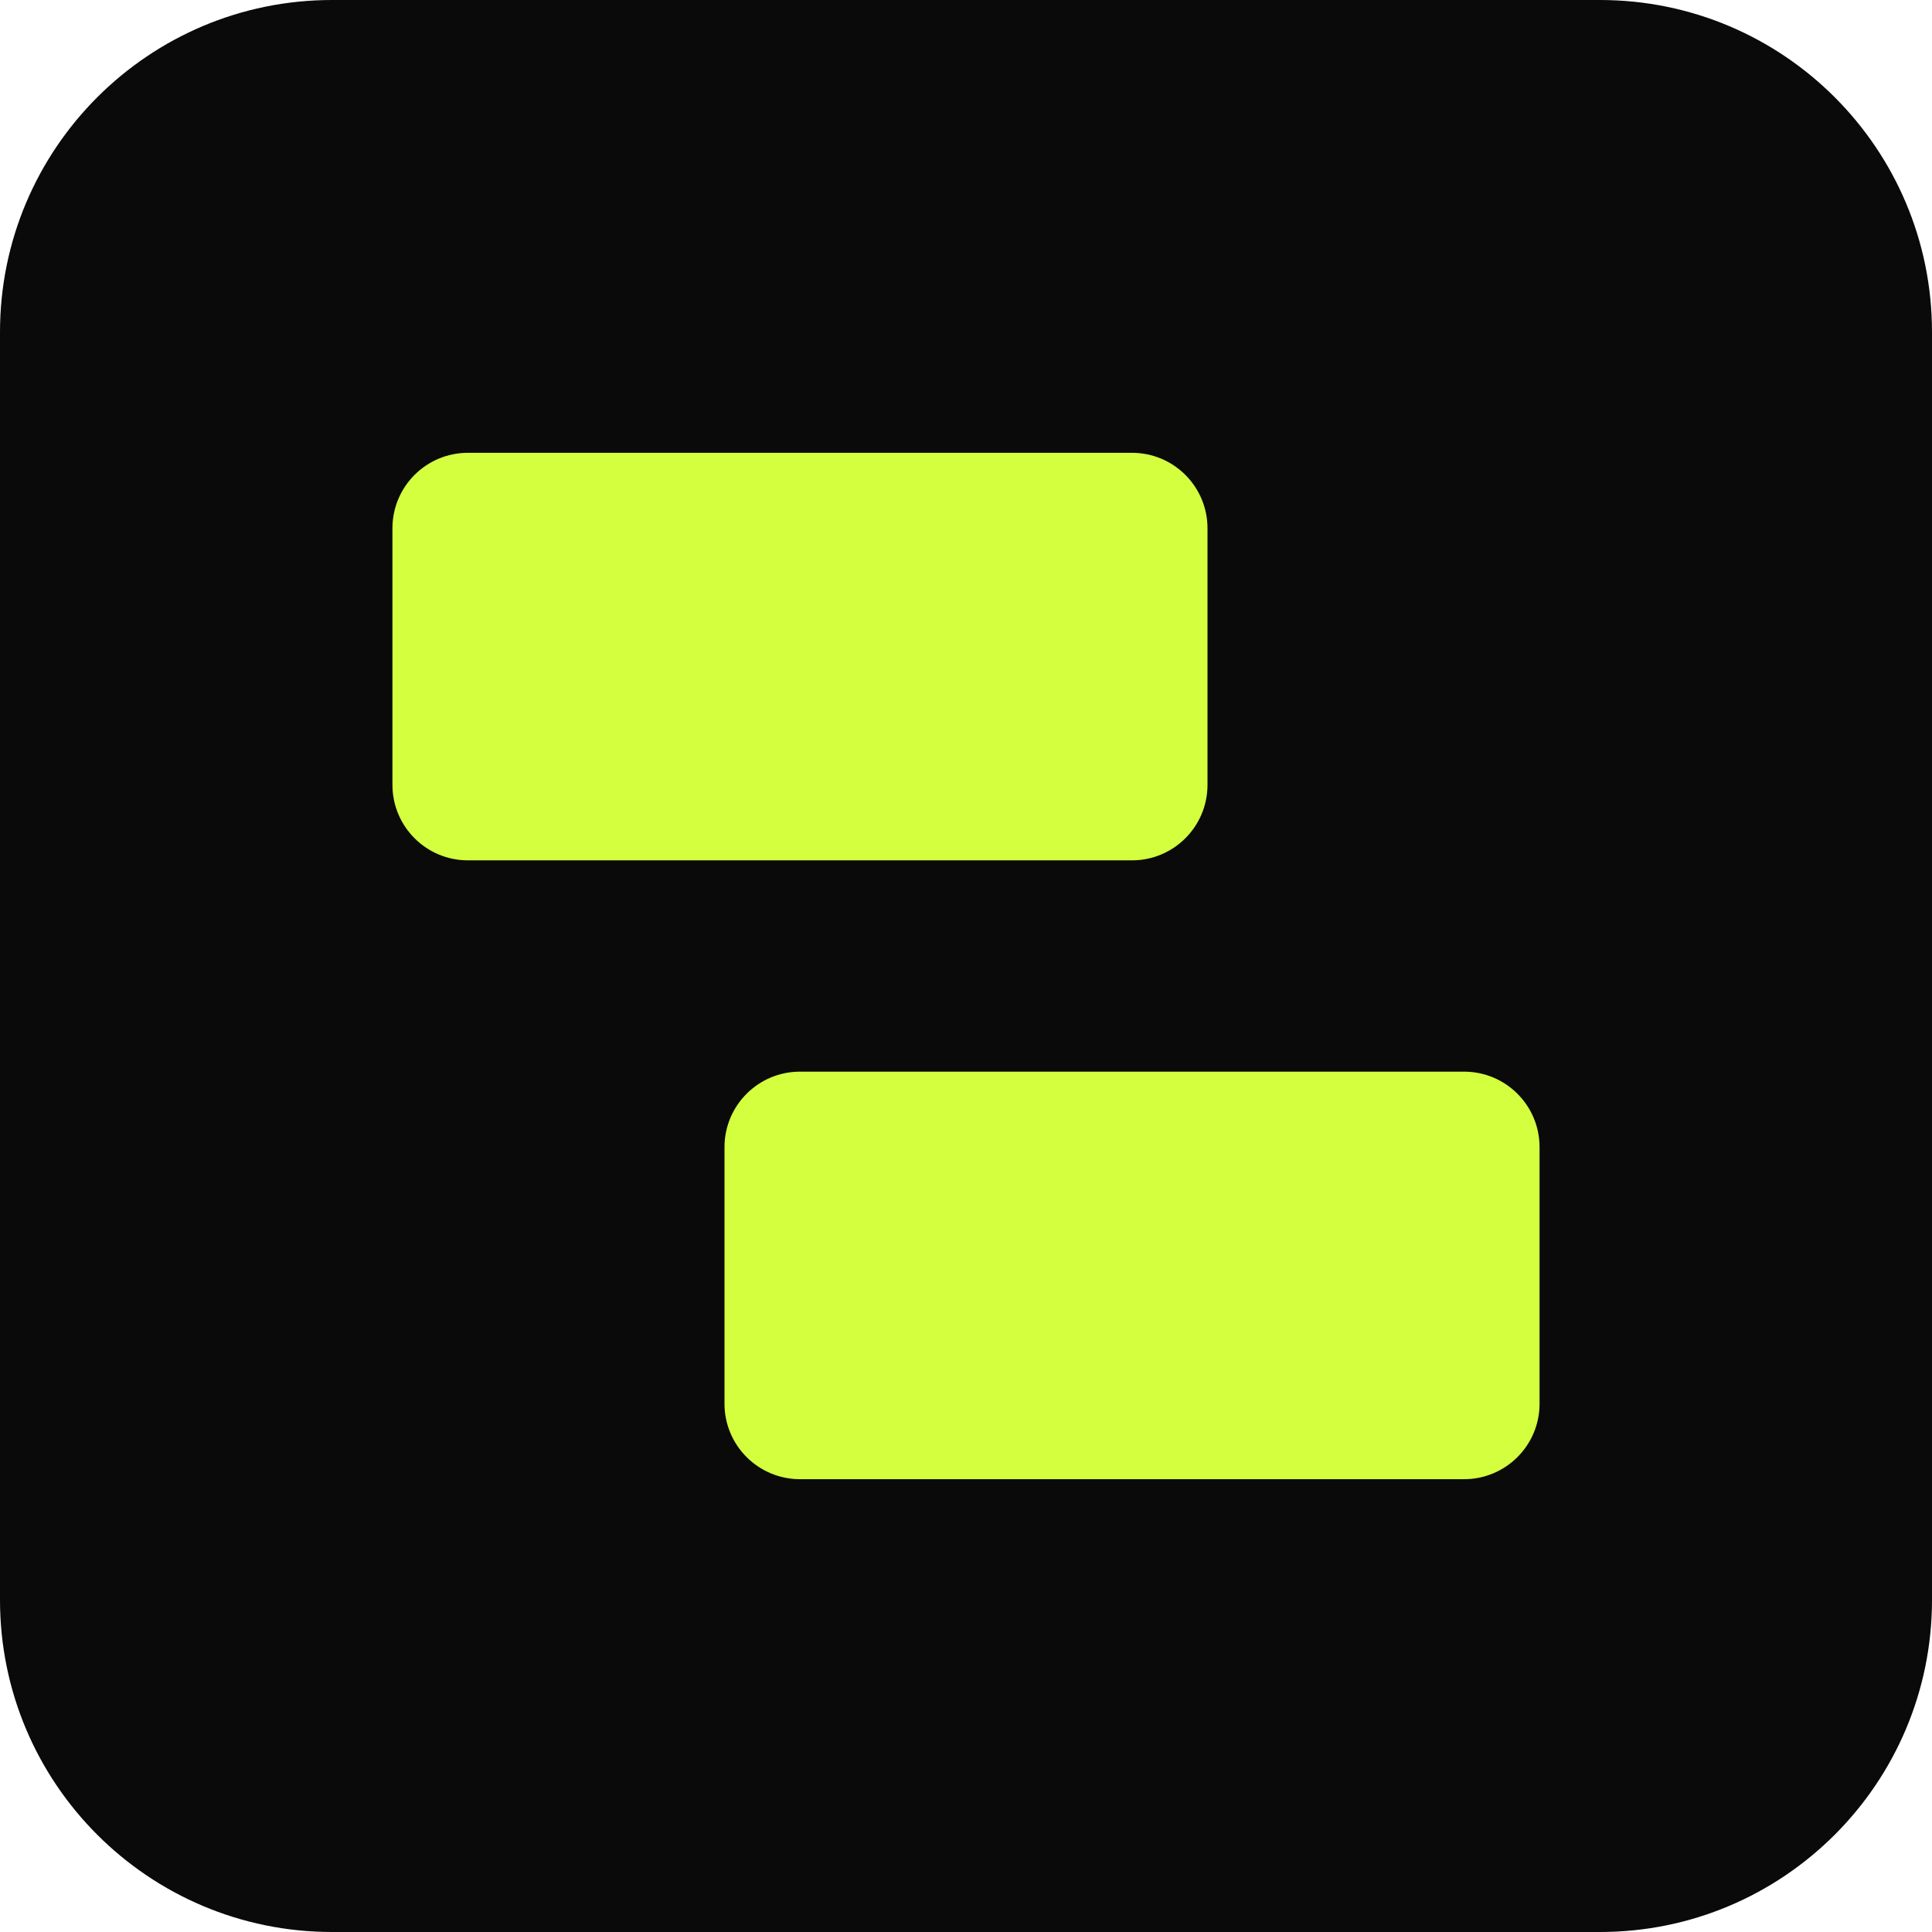
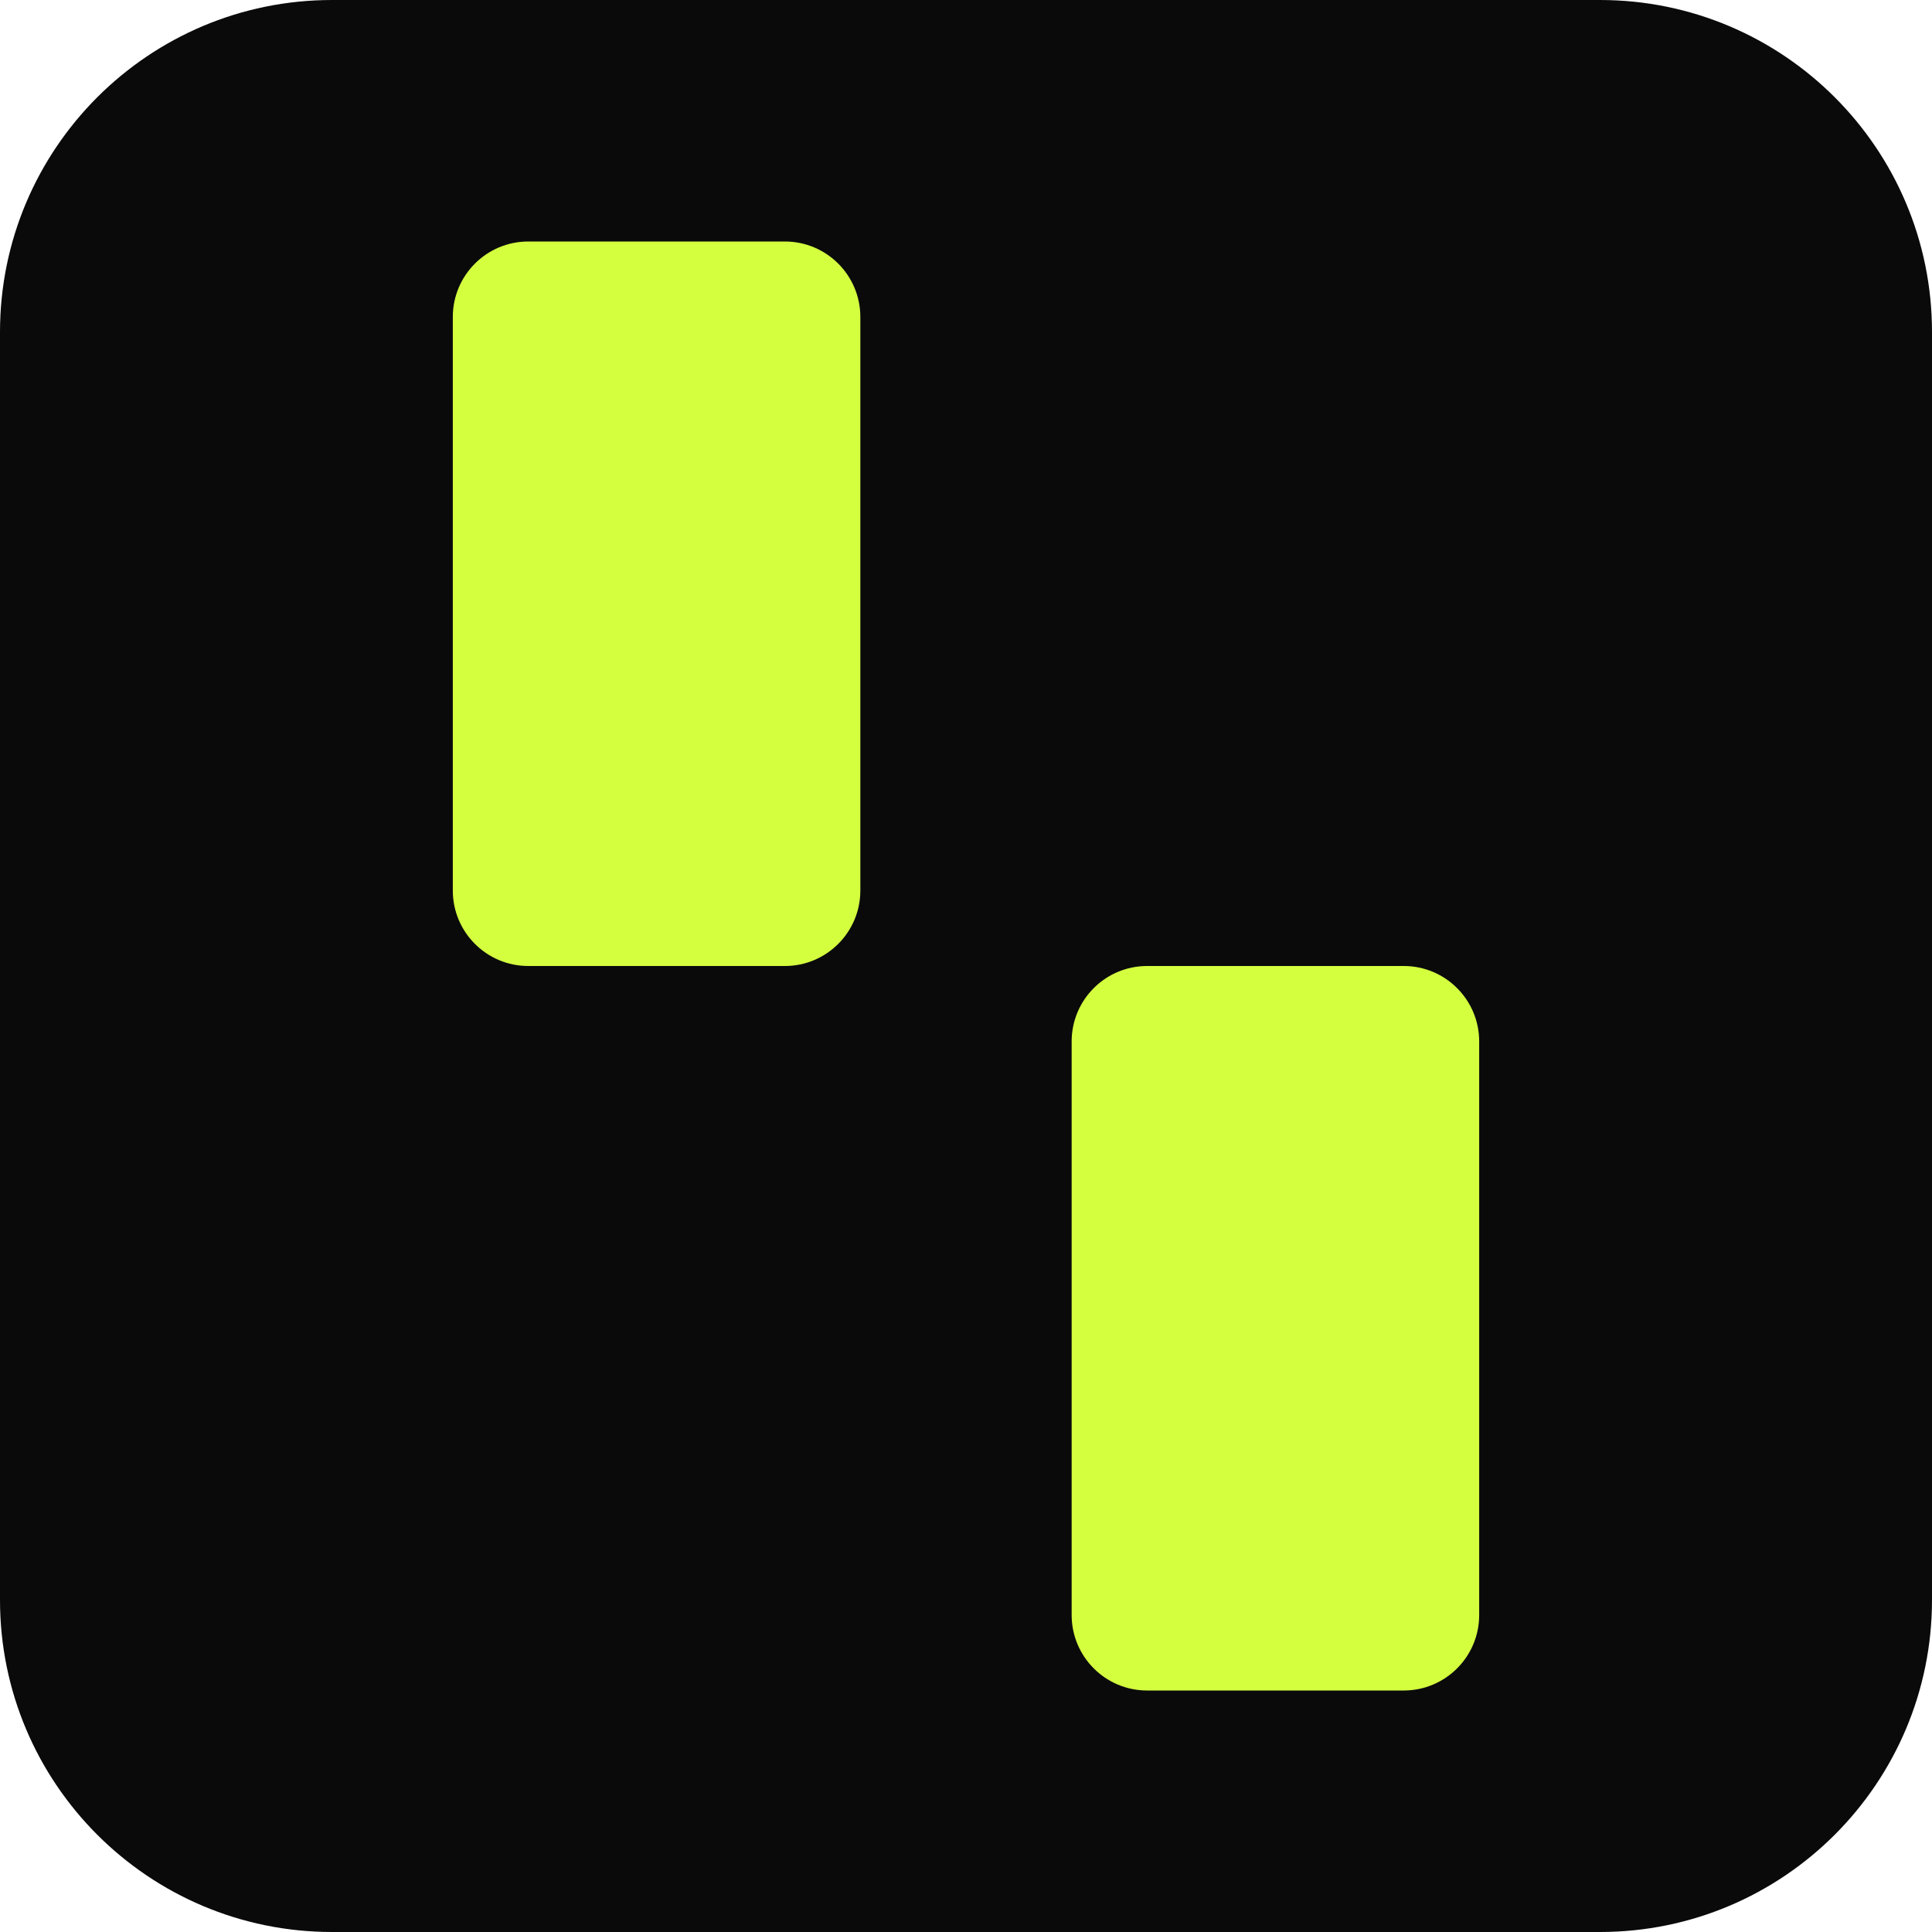
<svg xmlns="http://www.w3.org/2000/svg" viewBox="0 0 64 64" width="64" height="64">
  <rect width="64" height="64" rx="11" fill="#0a0a0b" />
-   <rect x="13" y="15" width="27" height="13.5" rx="2.5" fill="#d4ff3f" />
-   <rect x="24" y="35.5" width="27" height="13.5" rx="2.5" fill="#d4ff3f" />
+   <rect x="15" y="8" width="13.5" height="24" rx="2.5" fill="#d4ff3f" />
+   <rect x="35.5" y="32" width="13.5" height="24" rx="2.5" fill="#d4ff3f" />
</svg>
